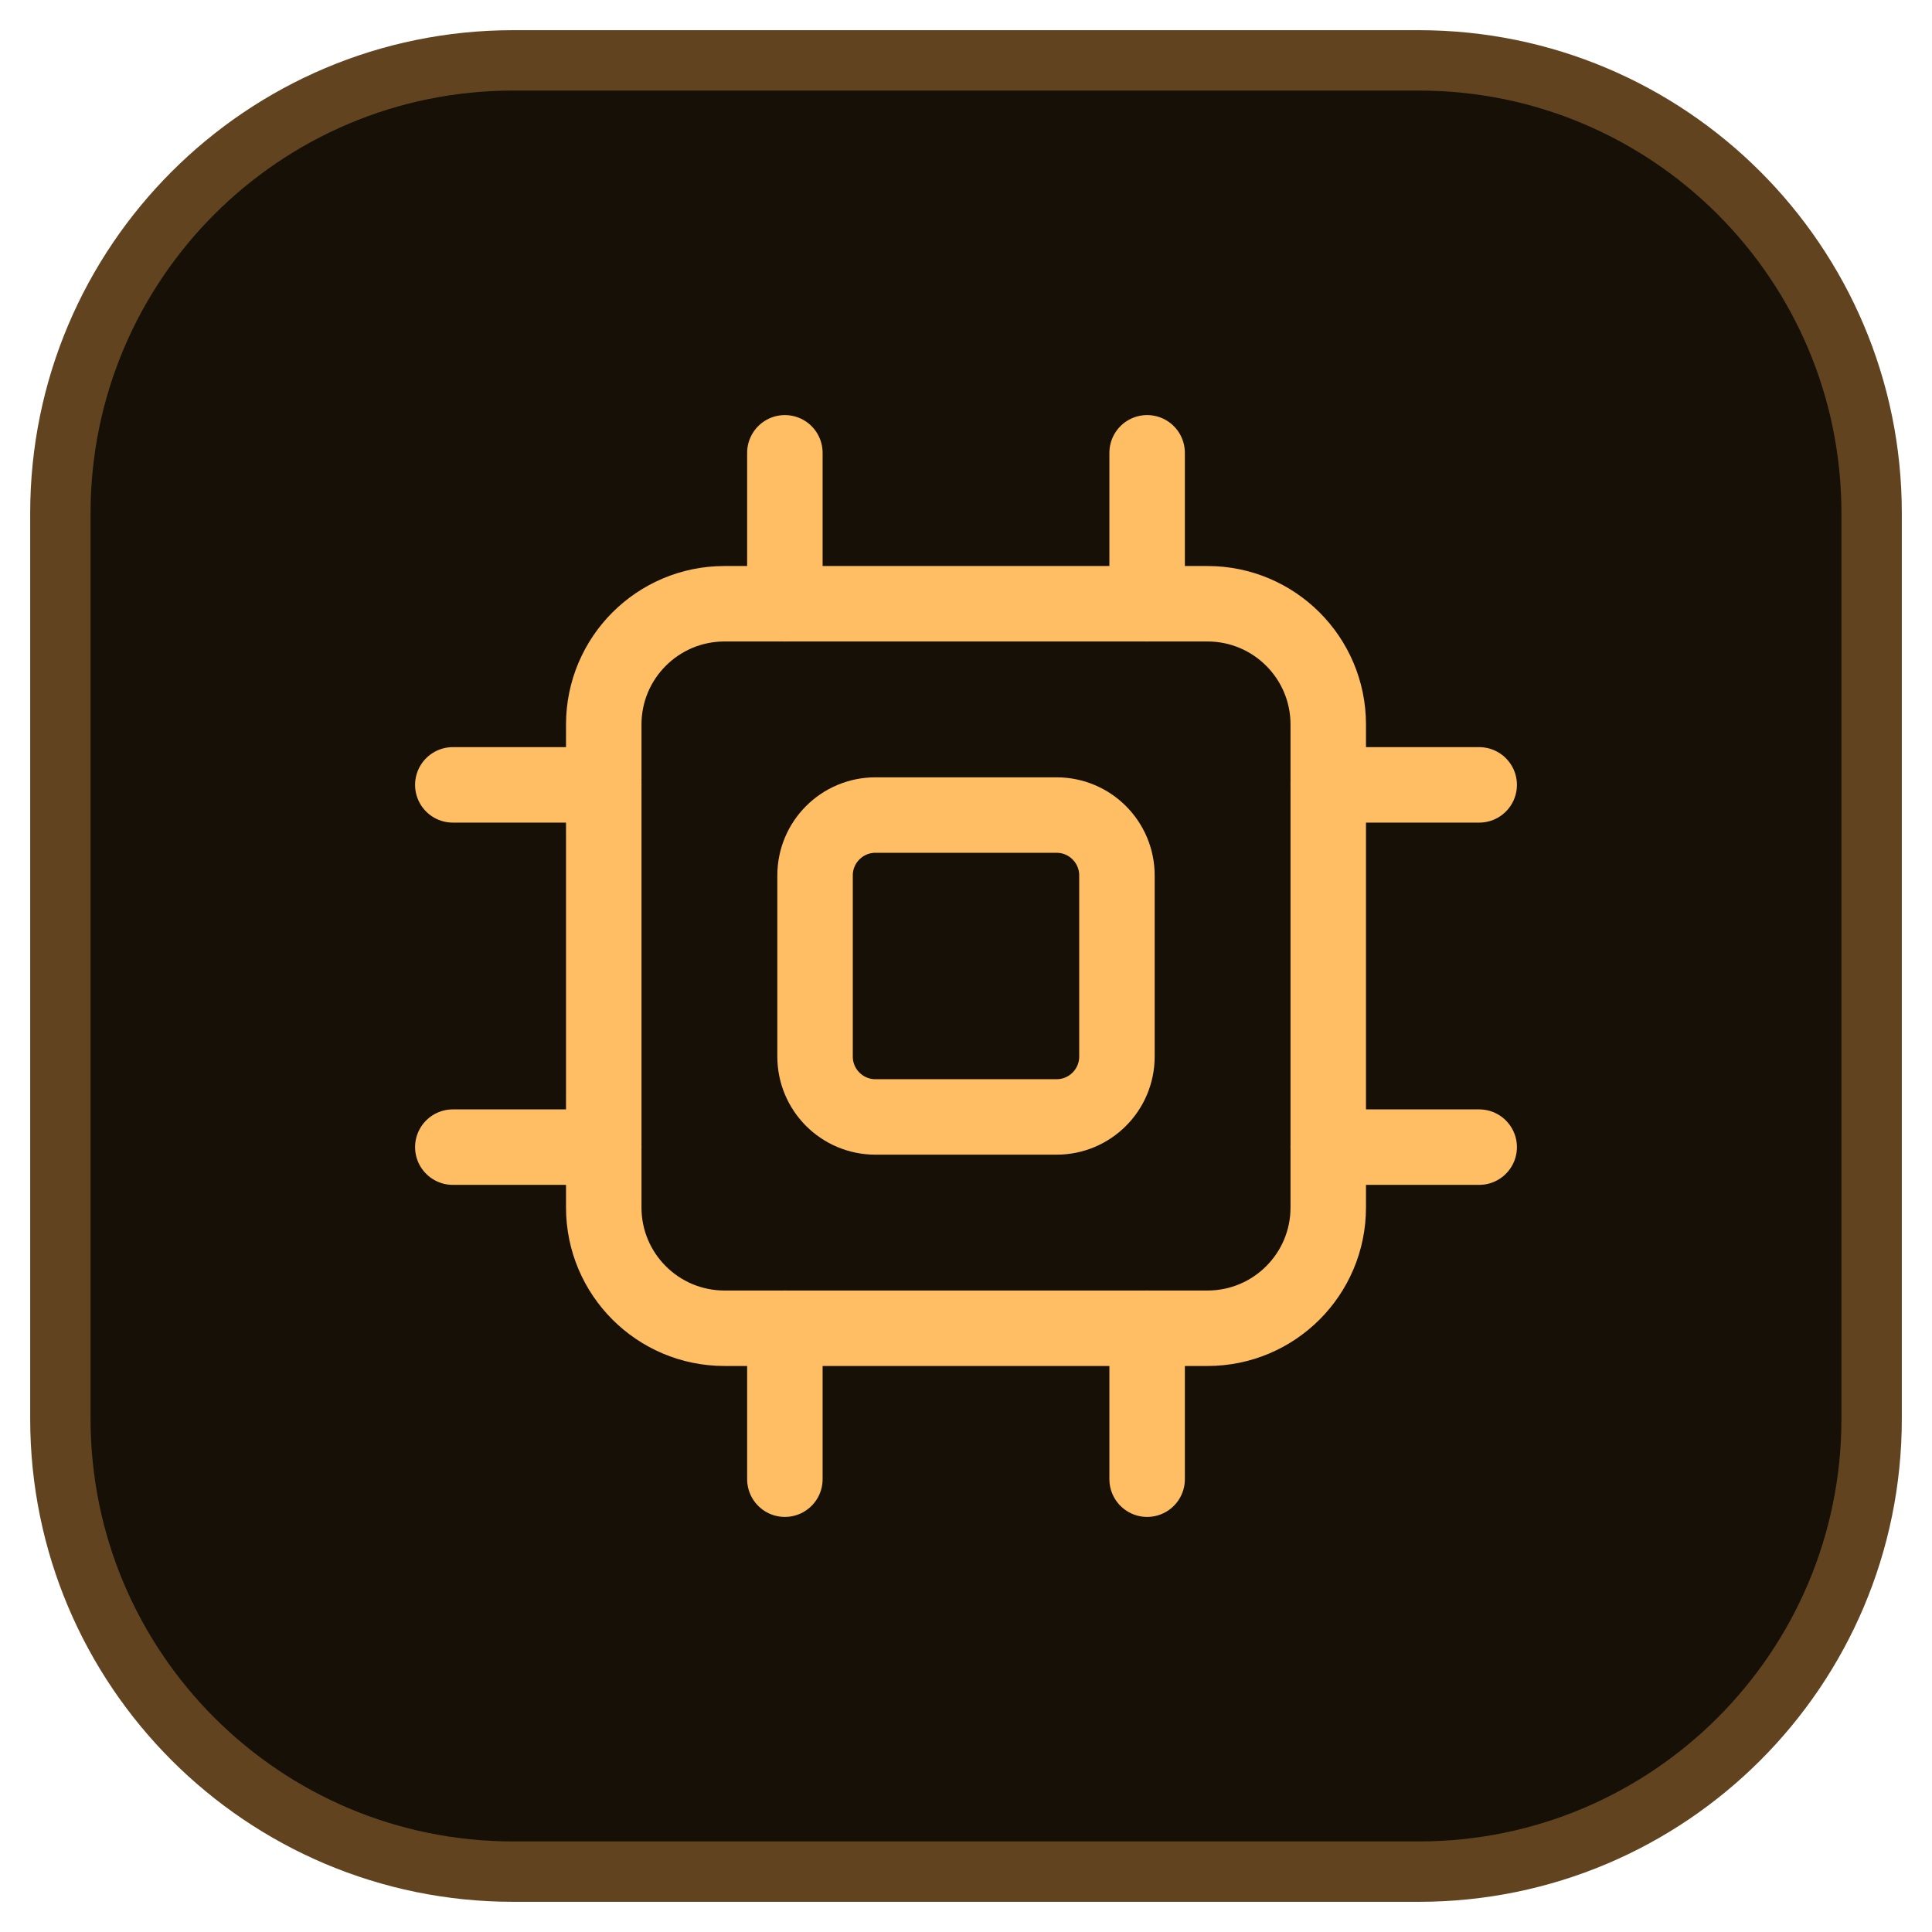
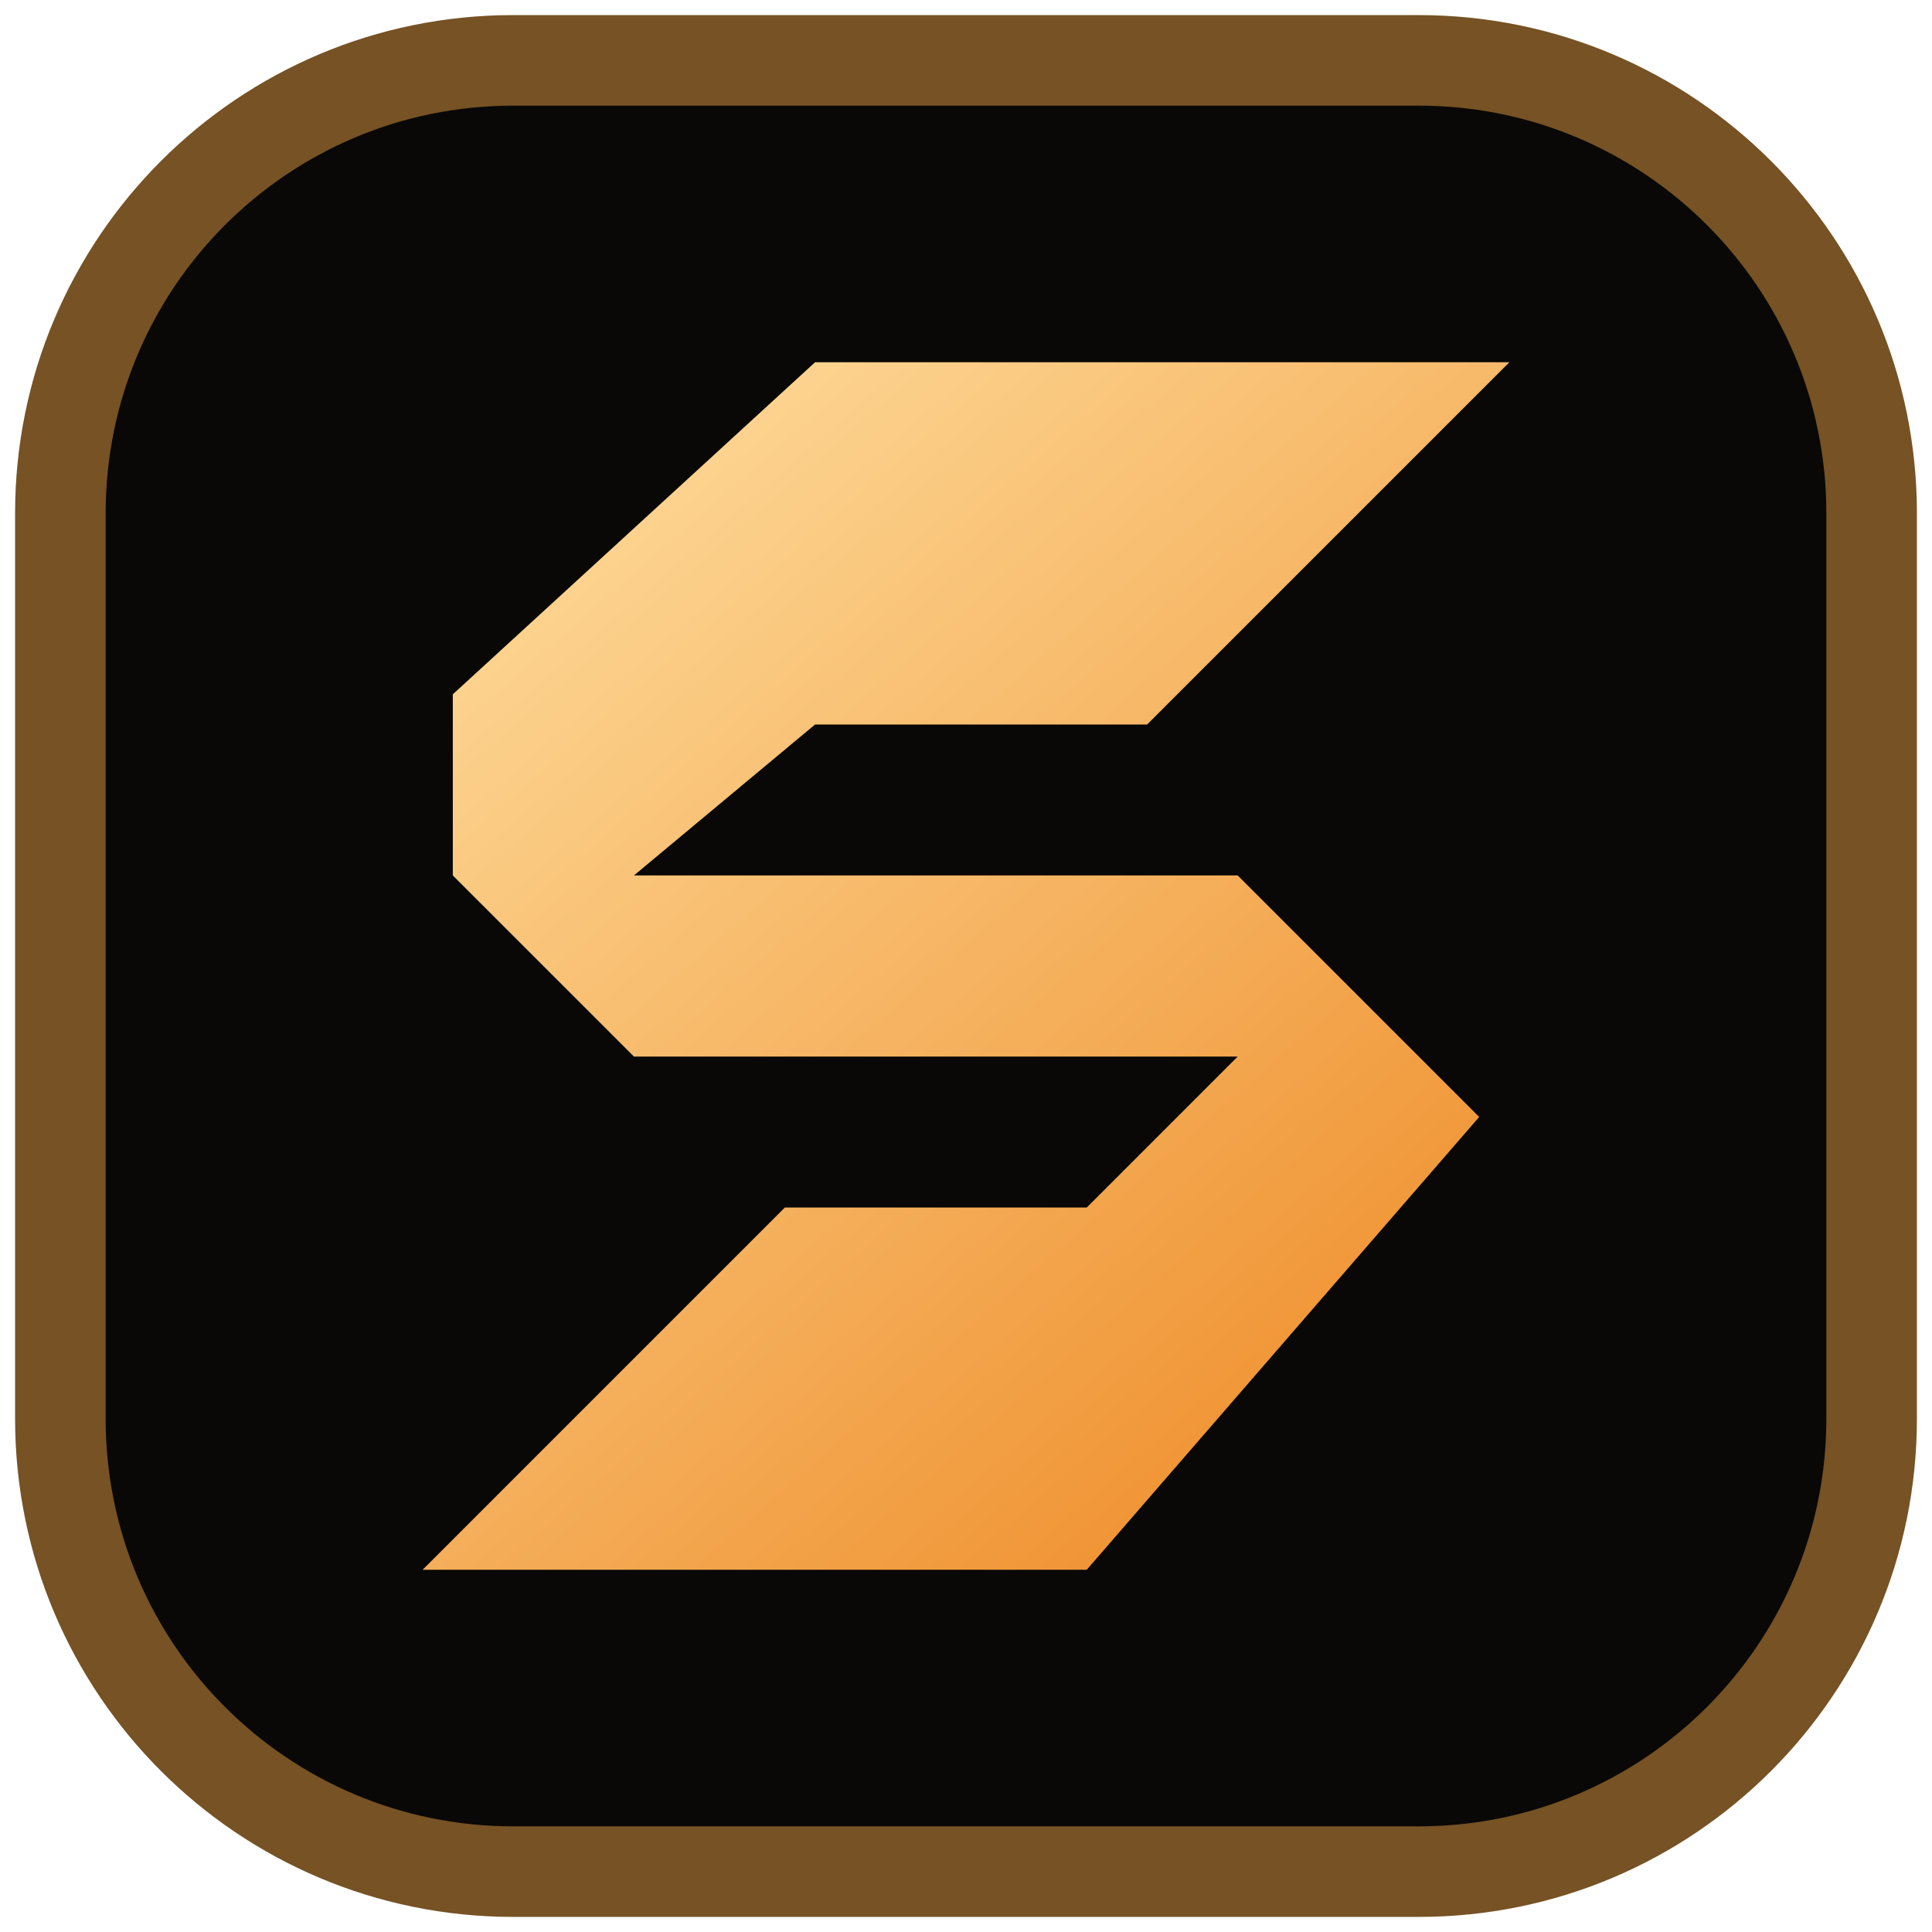
<svg xmlns="http://www.w3.org/2000/svg" width="64" height="64" viewBox="0 0 64 64">
-   <rect x="2" y="2" width="60" height="60" rx="15" fill="#161007" stroke="#61441f" stroke-width="2" />
-   <g fill="none" stroke="#ffbe63" stroke-width="2.5" stroke-linecap="round" stroke-linejoin="round">
-     <rect x="20" y="20" width="24" height="24" rx="4" />
-     <rect x="27" y="27" width="10" height="10" rx="2" />
-     <path d="M26 15v5m12-5v5m-12 24v5m12-5v5M15 26h5m-5 12h5m24-12h5m-5 12h5" />
-   </g>
+   <defs>
+     <linearGradient id="amber" x2="0.78" y2="1">
+       <stop stop-color="#ffe1a3" />
+       <stop offset="1" stop-color="#ef8f2d" />
+     </linearGradient>
+   </defs>
+   <rect x="2" y="2" width="60" height="60" rx="15" fill="#090806" stroke="#765224" stroke-width="3" />
+   <path fill="url(#amber)" d="M15 23 27 12h23L38 24H27l-6 5h20l8 8-13 15H14l12-12h10l5-5H21l-6-6z" />
</svg>
